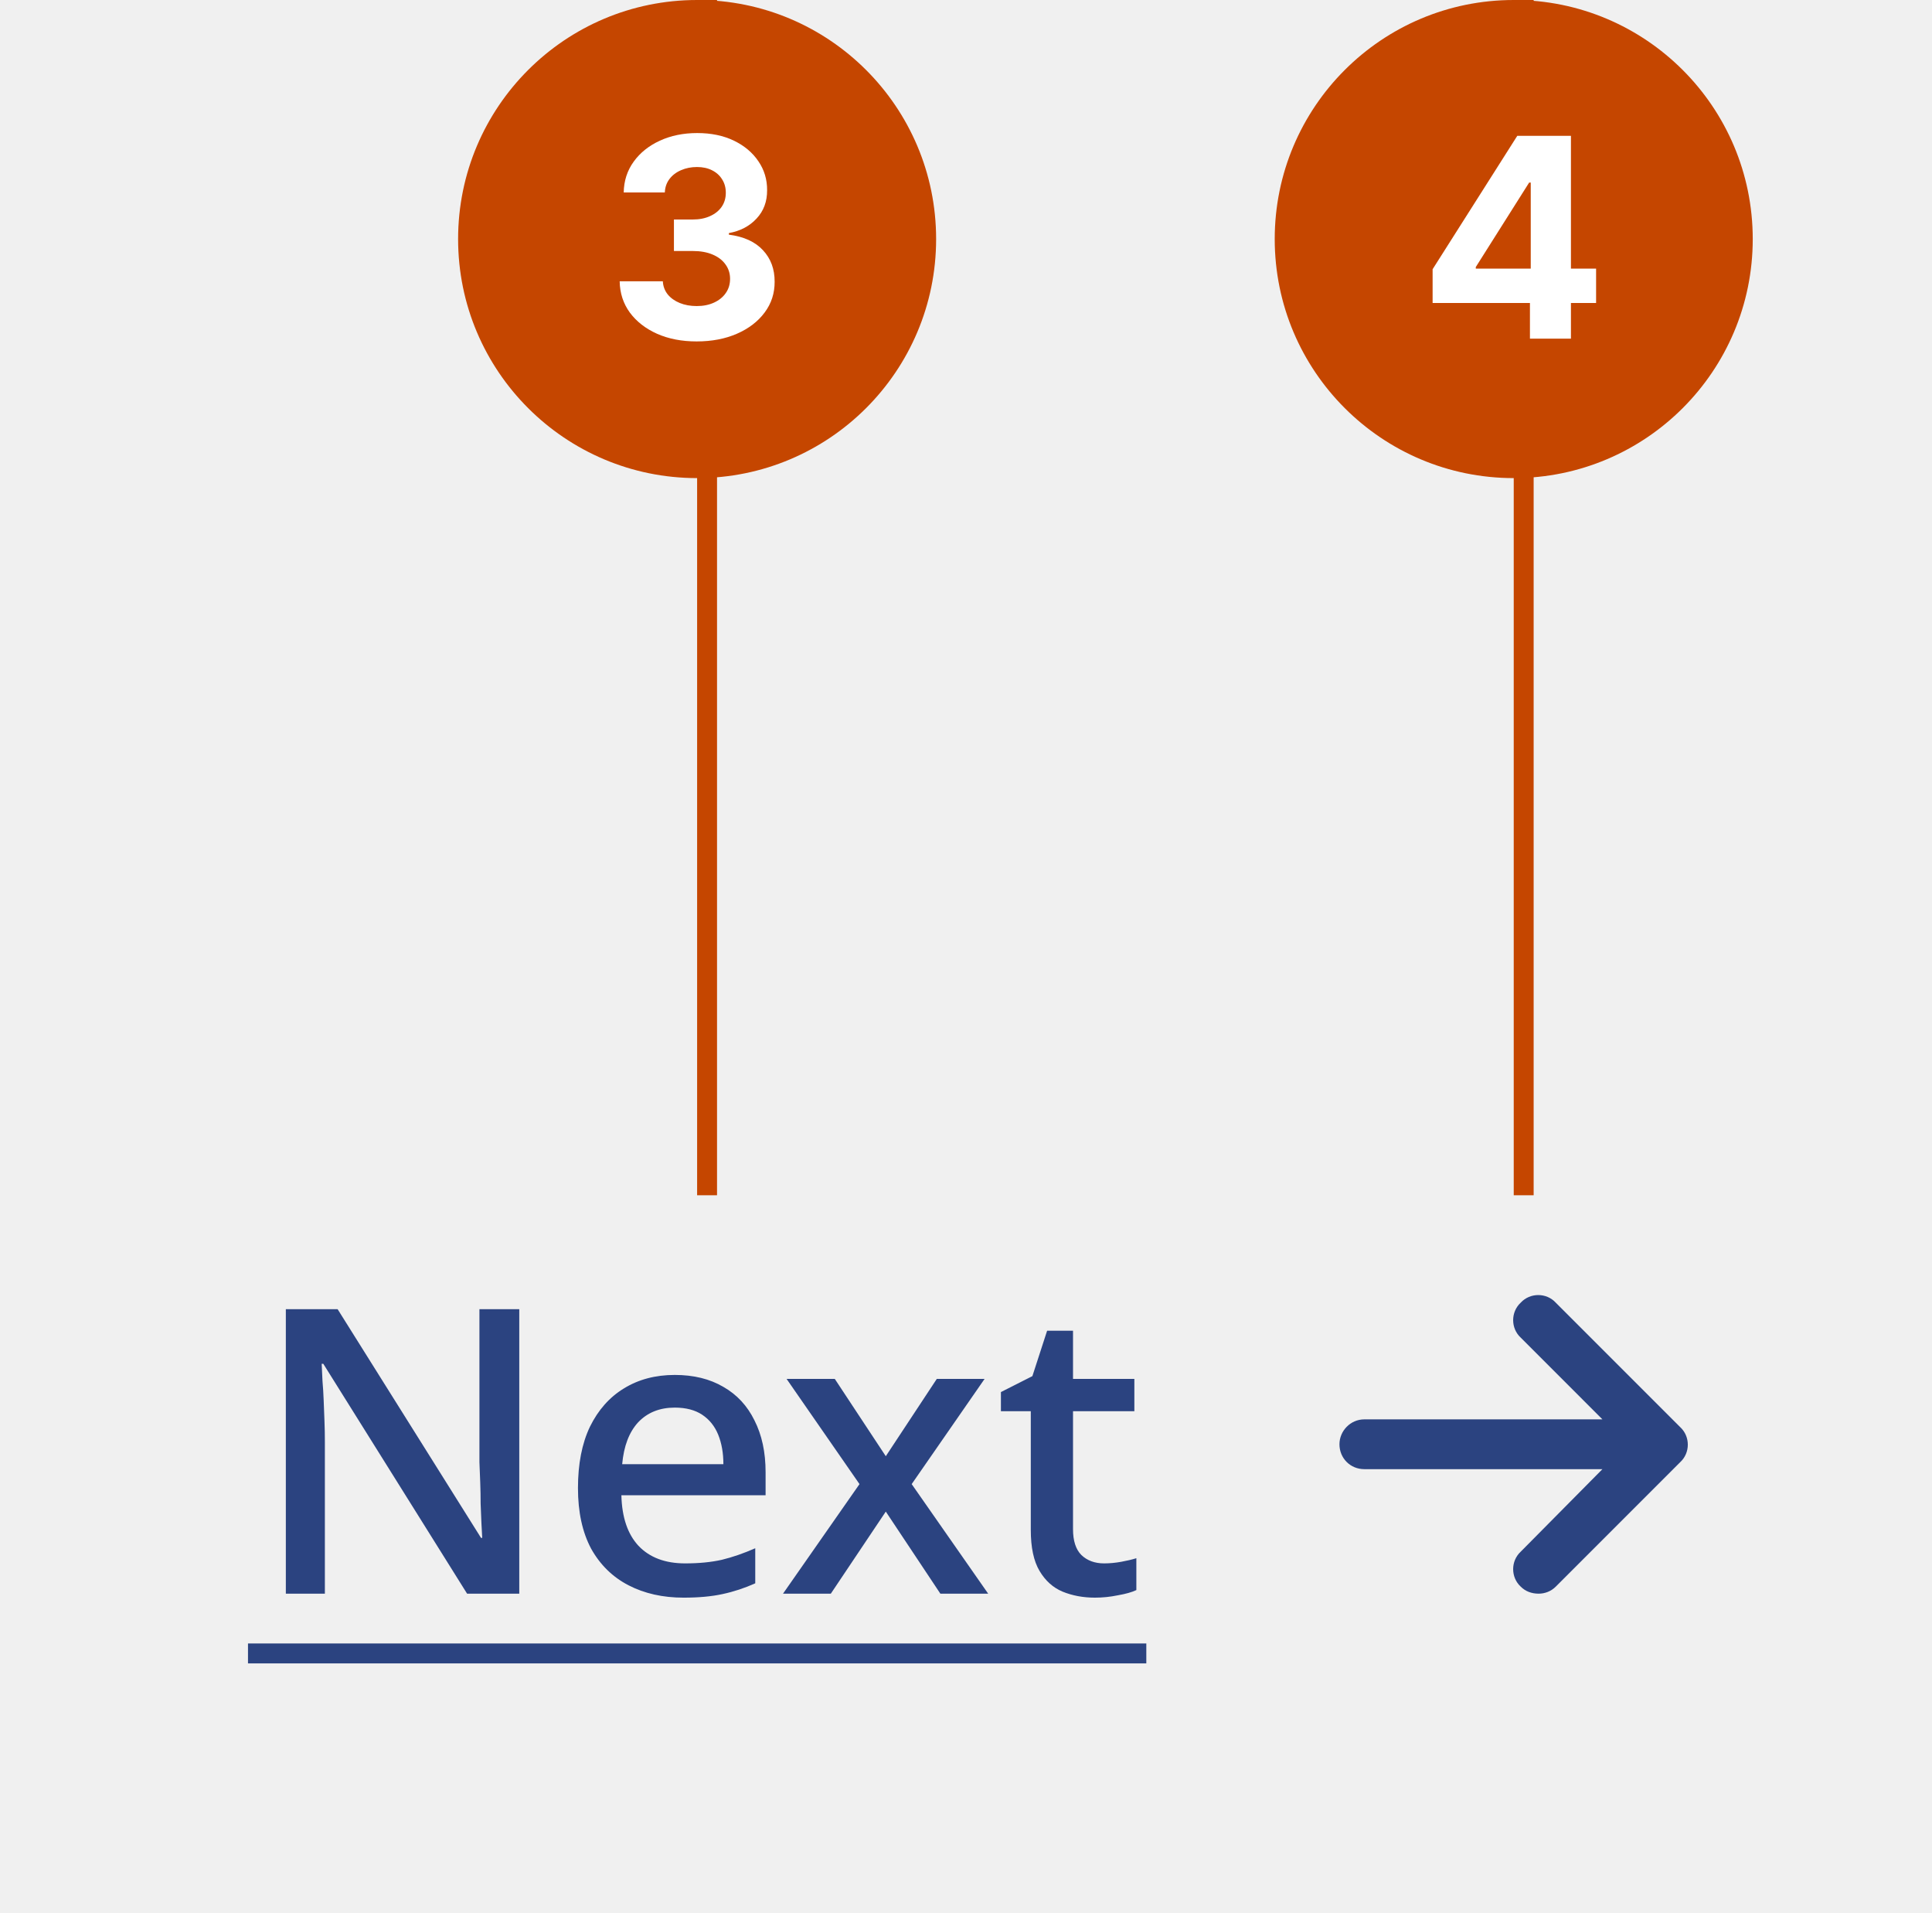
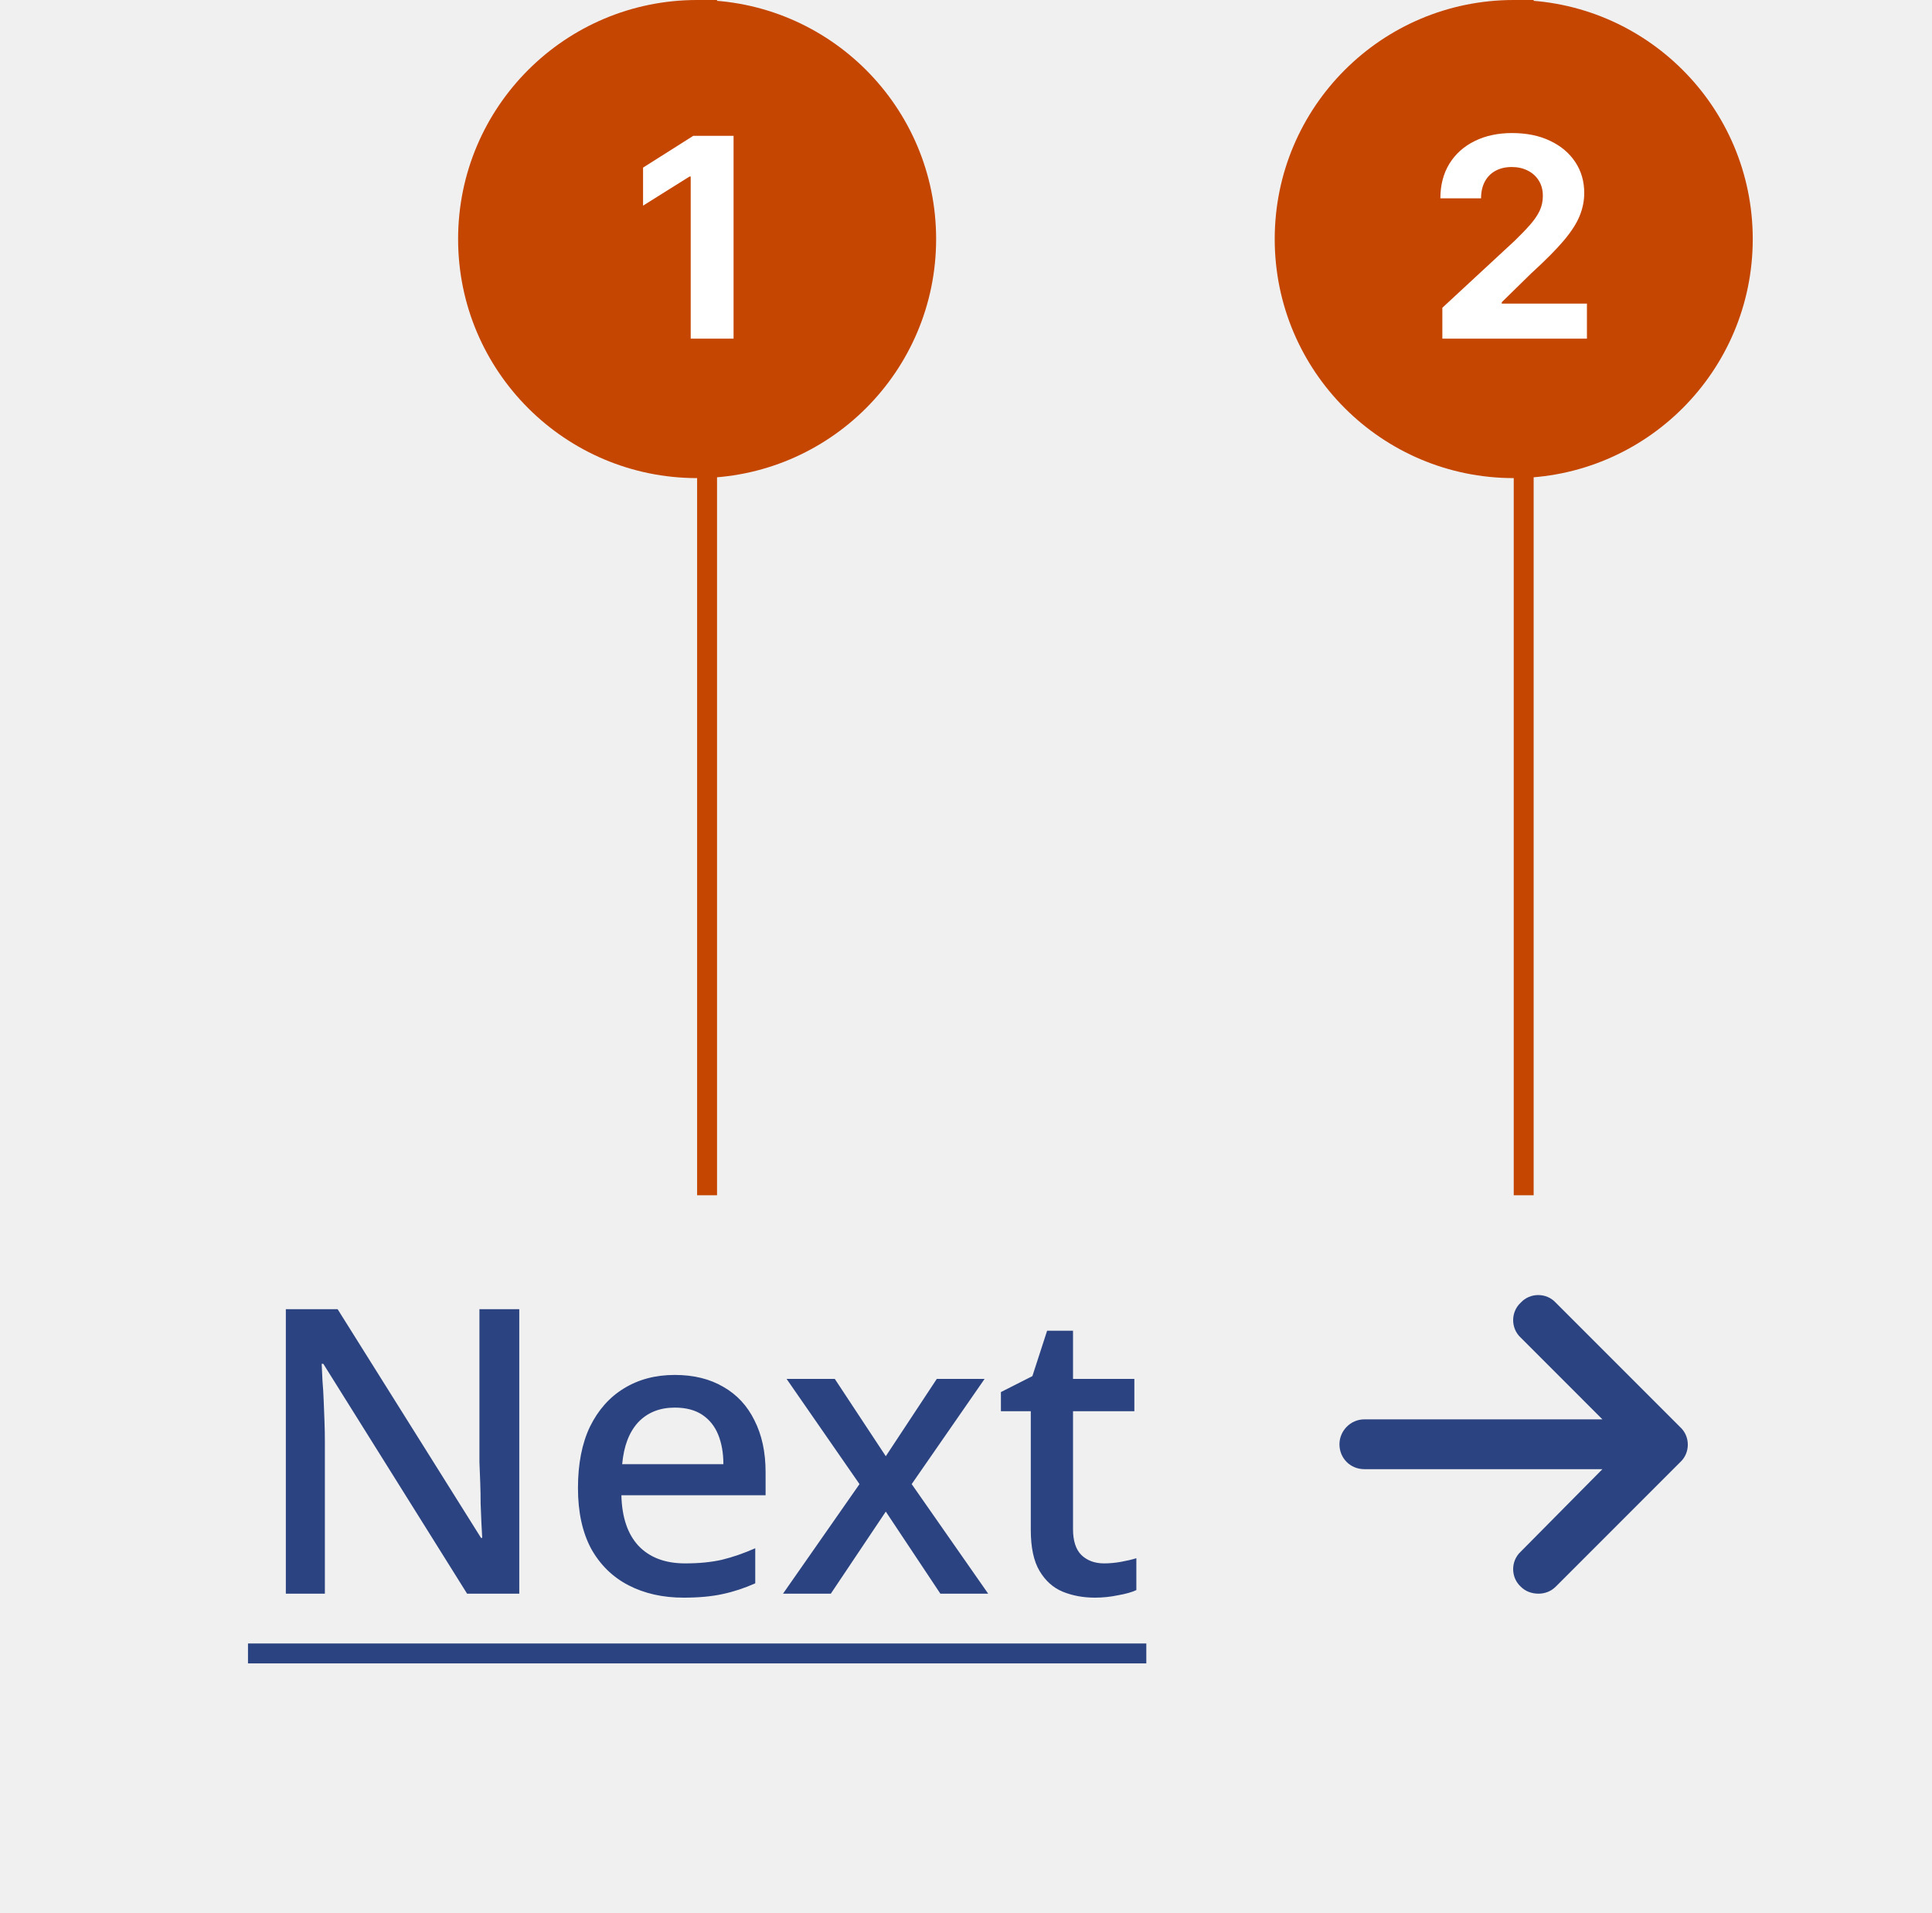
<svg xmlns="http://www.w3.org/2000/svg" width="97" height="96" viewBox="0 0 97 96" fill="none">
  <path d="M26.071 80H23.451L16.231 68.46H16.151C16.165 68.727 16.178 69.013 16.191 69.32C16.218 69.627 16.238 69.953 16.251 70.3C16.265 70.633 16.278 70.98 16.291 71.34C16.305 71.687 16.311 72.04 16.311 72.4V80H14.351V65.72H16.951L24.151 77.2H24.211C24.198 77 24.184 76.753 24.171 76.46C24.158 76.153 24.145 75.827 24.131 75.48C24.131 75.133 24.125 74.78 24.111 74.42C24.098 74.06 24.084 73.72 24.071 73.4V65.72H26.071V80ZM33.879 69.02C34.825 69.02 35.639 69.22 36.319 69.62C36.998 70.007 37.519 70.567 37.879 71.3C38.252 72.033 38.438 72.9 38.438 73.9V75.06H31.198C31.225 76.167 31.512 77.013 32.059 77.6C32.618 78.187 33.398 78.48 34.398 78.48C35.092 78.48 35.705 78.42 36.239 78.3C36.785 78.167 37.345 77.973 37.919 77.72V79.48C37.385 79.72 36.839 79.9 36.279 80.02C35.732 80.14 35.078 80.2 34.319 80.2C33.279 80.2 32.358 79.993 31.558 79.58C30.759 79.167 30.132 78.553 29.678 77.74C29.238 76.913 29.018 75.9 29.018 74.7C29.018 73.487 29.218 72.46 29.619 71.62C30.032 70.78 30.599 70.14 31.319 69.7C32.052 69.247 32.905 69.02 33.879 69.02ZM33.879 70.66C33.118 70.66 32.505 70.907 32.038 71.4C31.585 71.893 31.319 72.593 31.238 73.5H36.319C36.319 72.94 36.232 72.447 36.059 72.02C35.885 71.593 35.618 71.26 35.258 71.02C34.898 70.78 34.438 70.66 33.879 70.66ZM43.153 74.5L39.493 69.22H41.913L44.473 73.1L47.033 69.22H49.433L45.773 74.5L49.613 80H47.213L44.473 75.88L41.713 80H39.313L43.153 74.5ZM55.433 78.48C55.713 78.48 55.999 78.453 56.293 78.4C56.586 78.347 56.839 78.287 57.053 78.22V79.82C56.826 79.927 56.519 80.013 56.133 80.08C55.746 80.16 55.359 80.2 54.973 80.2C54.386 80.2 53.846 80.1 53.353 79.9C52.873 79.7 52.486 79.353 52.193 78.86C51.899 78.367 51.753 77.68 51.753 76.8V70.84H50.253V69.88L51.833 69.08L52.573 66.8H53.873V69.22H56.953V70.84H53.873V76.76C53.873 77.347 54.013 77.78 54.293 78.06C54.586 78.34 54.966 78.48 55.433 78.48Z" fill="#2B4380" />
  <path d="M12.451 82.5H57.553V83.5H12.451V82.5Z" fill="#2B4380" />
  <path d="M84.359 73.398L78.109 79.648C77.875 79.883 77.562 80 77.25 80C76.898 80 76.586 79.883 76.352 79.648C75.844 79.18 75.844 78.359 76.352 77.891L80.453 73.75H68.5C67.797 73.75 67.25 73.203 67.25 72.5C67.25 71.836 67.797 71.25 68.5 71.25H80.453L76.352 67.148C75.844 66.68 75.844 65.859 76.352 65.391C76.82 64.883 77.641 64.883 78.109 65.391L84.359 71.641C84.867 72.109 84.867 72.93 84.359 73.398Z" fill="#2B4380" />
  <g clip-path="url(#clip0_216_2107)">
    <rect x="35" width="1" height="60" fill="#C54600" />
    <g clip-path="url(#clip1_216_2107)">
      <rect x="23" width="24" height="24" rx="12" fill="#C54600" />
-       <path d="M34.974 17.139C34.232 17.139 33.571 17.012 32.991 16.756C32.414 16.498 31.958 16.143 31.624 15.693C31.292 15.238 31.122 14.715 31.112 14.121H33.279C33.292 14.37 33.374 14.589 33.523 14.778C33.675 14.963 33.877 15.107 34.129 15.21C34.381 15.313 34.665 15.364 34.98 15.364C35.308 15.364 35.598 15.306 35.849 15.19C36.101 15.074 36.299 14.914 36.441 14.708C36.584 14.503 36.655 14.266 36.655 13.997C36.655 13.725 36.579 13.485 36.426 13.276C36.277 13.064 36.062 12.898 35.78 12.779C35.502 12.66 35.17 12.6 34.786 12.6H33.836V11.019H34.786C35.11 11.019 35.397 10.963 35.646 10.85C35.898 10.738 36.093 10.582 36.232 10.383C36.371 10.181 36.441 9.945 36.441 9.677C36.441 9.422 36.38 9.198 36.257 9.006C36.138 8.81 35.969 8.658 35.75 8.548C35.535 8.439 35.283 8.384 34.994 8.384C34.703 8.384 34.436 8.437 34.194 8.543C33.952 8.646 33.758 8.794 33.612 8.986C33.467 9.178 33.389 9.403 33.379 9.662H31.315C31.325 9.075 31.493 8.558 31.818 8.111C32.142 7.663 32.58 7.314 33.13 7.062C33.684 6.807 34.308 6.679 35.004 6.679C35.707 6.679 36.322 6.807 36.849 7.062C37.376 7.317 37.785 7.662 38.077 8.096C38.372 8.527 38.518 9.011 38.514 9.548C38.518 10.118 38.34 10.593 37.982 10.974C37.628 11.356 37.165 11.598 36.595 11.7V11.78C37.344 11.876 37.914 12.136 38.306 12.56C38.7 12.981 38.895 13.508 38.892 14.141C38.895 14.721 38.728 15.237 38.39 15.688C38.055 16.138 37.593 16.493 37.003 16.751C36.413 17.01 35.737 17.139 34.974 17.139Z" fill="white" />
+       <path d="M36.83 6.818V17H34.678V8.862H34.618L32.286 10.323V8.414L34.807 6.818H36.83Z" fill="white" />
    </g>
  </g>
  <g clip-path="url(#clip2_216_2107)">
    <rect x="76" width="1" height="60" fill="#C54600" />
    <g clip-path="url(#clip3_216_2107)">
      <rect x="64" width="24" height="24" rx="12" fill="#C54600" />
-       <path d="M71.927 15.21V13.515L76.178 6.818H77.639V9.165H76.774L74.095 13.405V13.485H80.135V15.21H71.927ZM76.814 17V14.693L76.854 13.943V6.818H78.872V17H76.814Z" fill="white" />
+       <path d="M72.416 17V15.449L76.04 12.093C76.349 11.795 76.607 11.526 76.816 11.288C77.028 11.049 77.189 10.815 77.298 10.587C77.408 10.355 77.462 10.104 77.462 9.836C77.462 9.538 77.394 9.281 77.258 9.065C77.123 8.847 76.937 8.679 76.702 8.563C76.466 8.444 76.2 8.384 75.901 8.384C75.59 8.384 75.318 8.447 75.086 8.573C74.854 8.699 74.675 8.88 74.549 9.115C74.423 9.35 74.36 9.63 74.36 9.955H72.317C72.317 9.289 72.468 8.711 72.769 8.22C73.071 7.73 73.493 7.35 74.037 7.082C74.58 6.813 75.207 6.679 75.916 6.679C76.645 6.679 77.28 6.808 77.82 7.067C78.364 7.322 78.786 7.677 79.088 8.131C79.39 8.585 79.54 9.105 79.54 9.692C79.54 10.076 79.464 10.456 79.312 10.83C79.163 11.205 78.896 11.621 78.511 12.078C78.127 12.532 77.585 13.077 76.886 13.714L75.399 15.171V15.24H79.675V17H72.416Z" fill="white" />
    </g>
  </g>
  <defs>
    <clipPath id="clip0_216_2107">
      <rect width="24" height="60" fill="white" transform="translate(23)" />
    </clipPath>
    <clipPath id="clip1_216_2107">
      <rect x="23" width="24" height="24" rx="12" fill="white" />
    </clipPath>
    <clipPath id="clip2_216_2107">
      <rect width="24" height="60" fill="white" transform="translate(64)" />
    </clipPath>
    <clipPath id="clip3_216_2107">
      <rect x="64" width="24" height="24" rx="12" fill="white" />
    </clipPath>
  </defs>
</svg>
